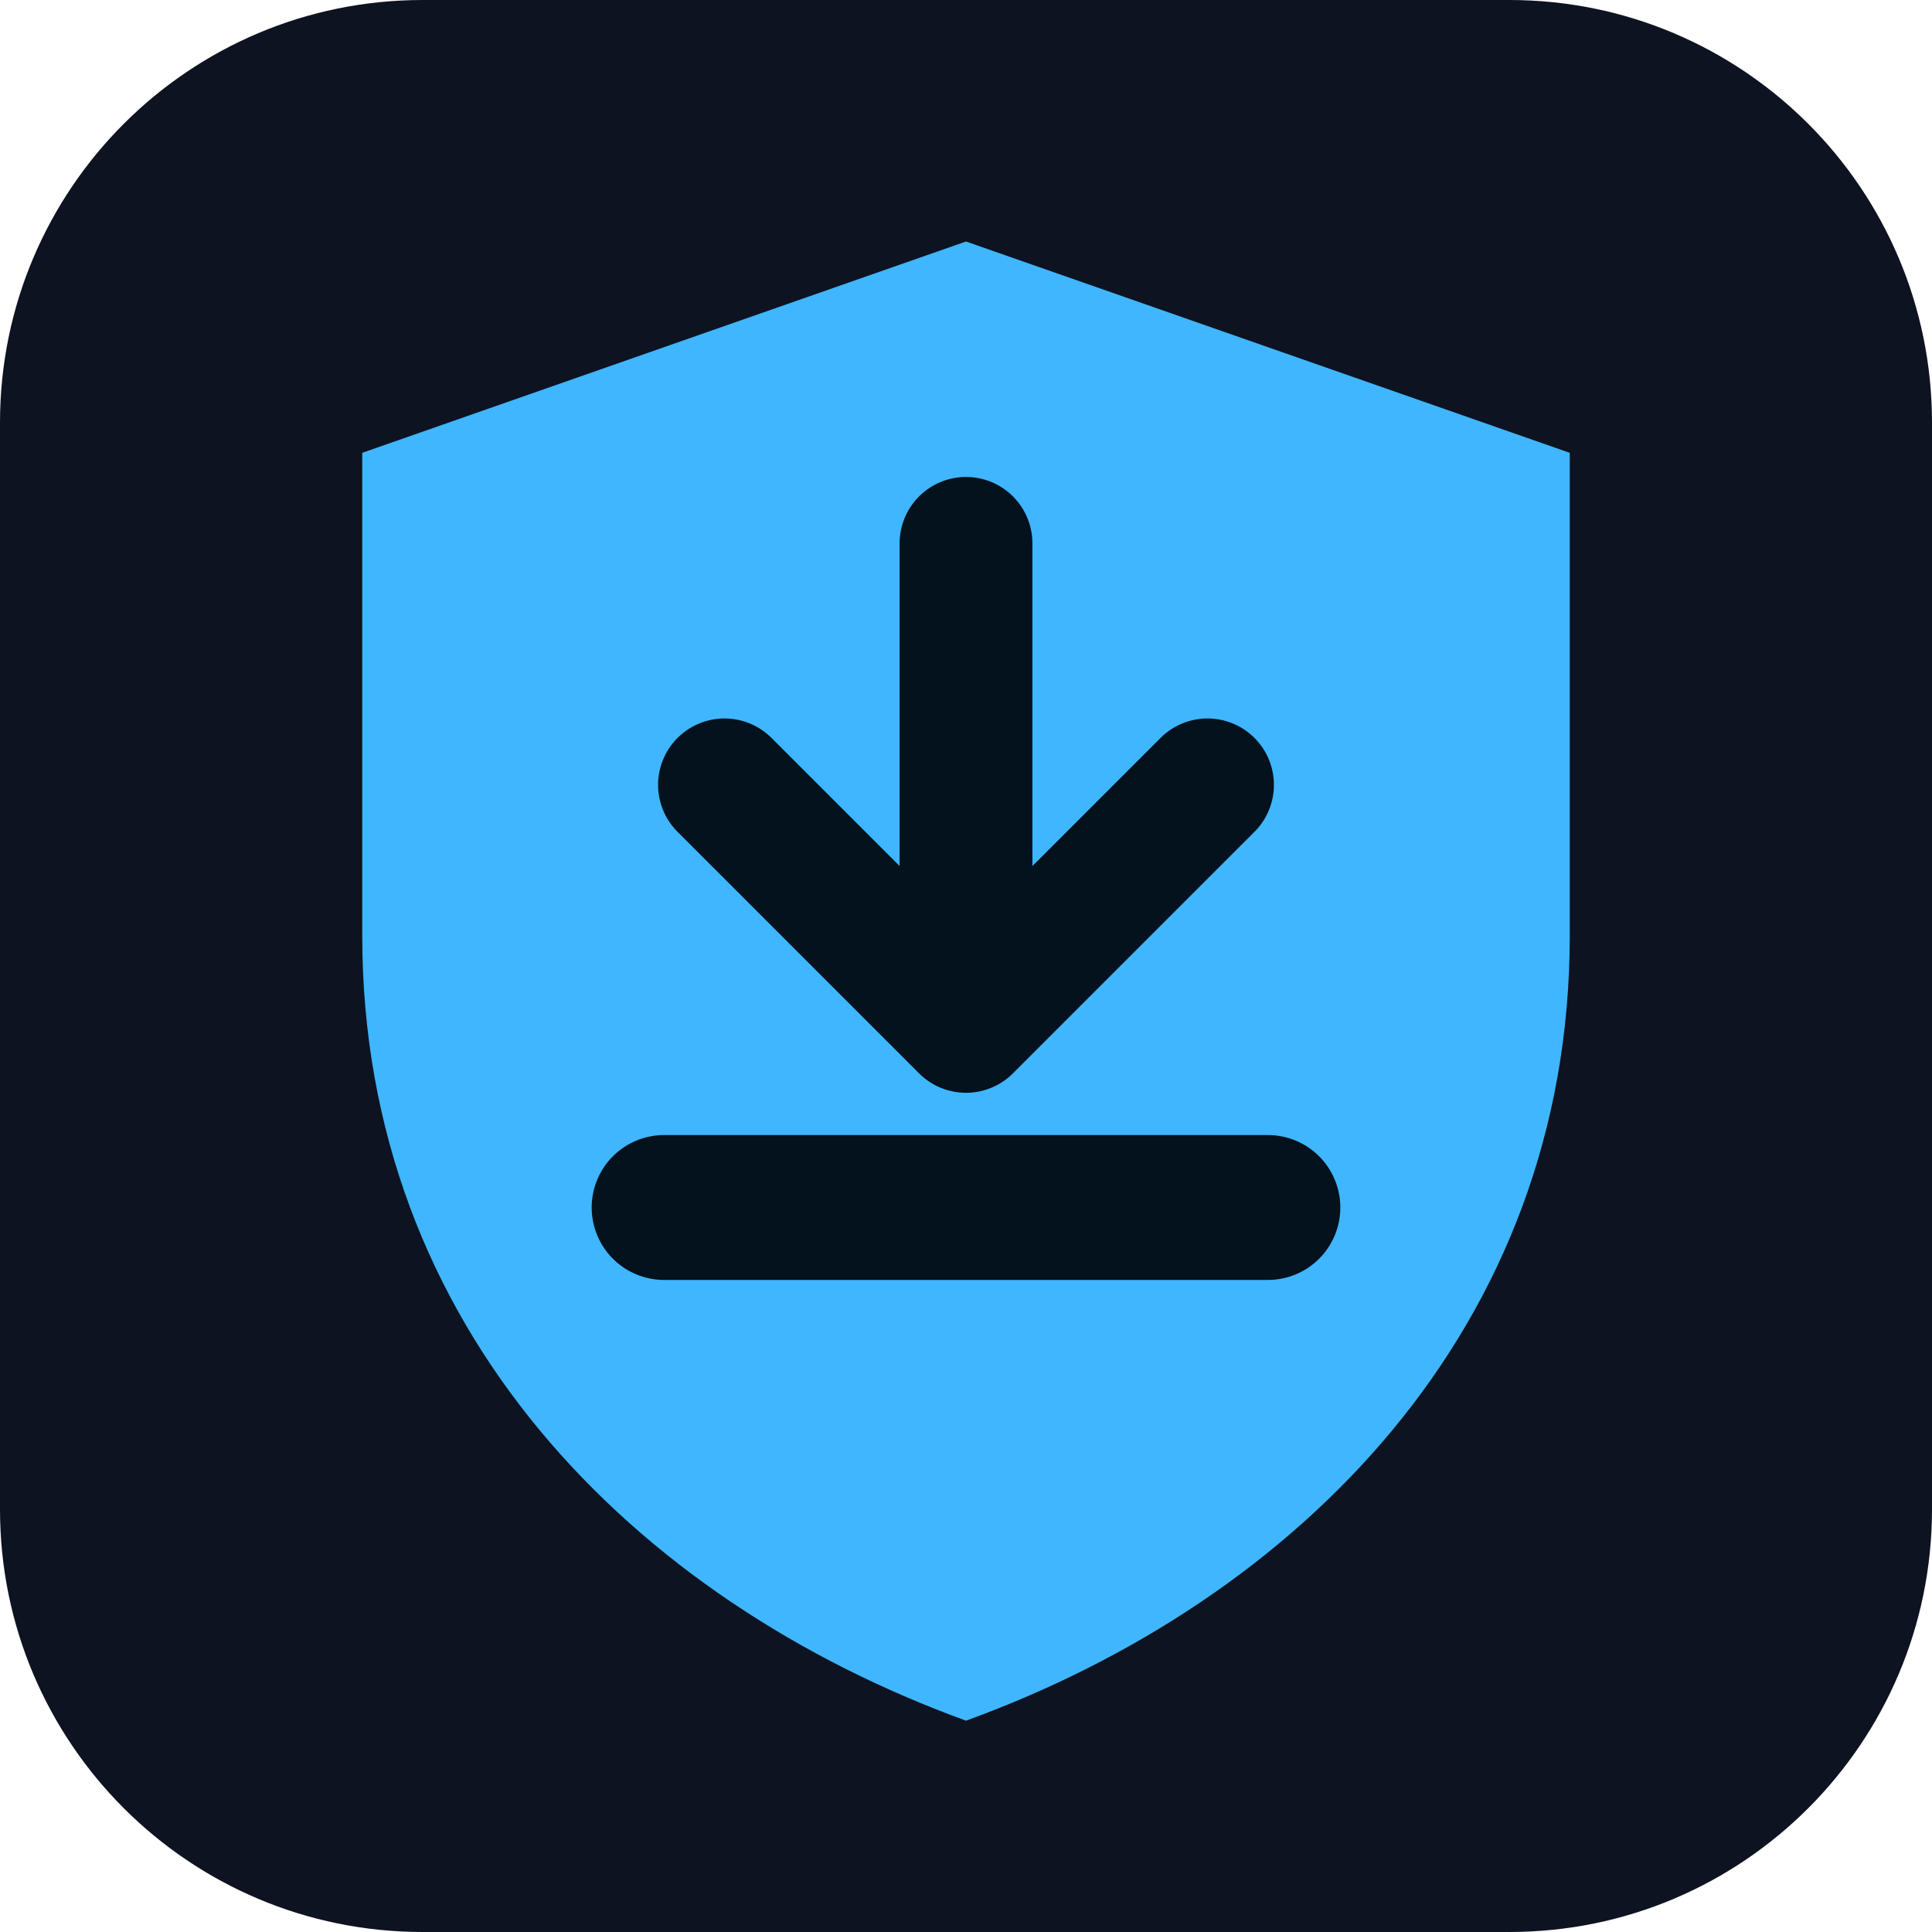
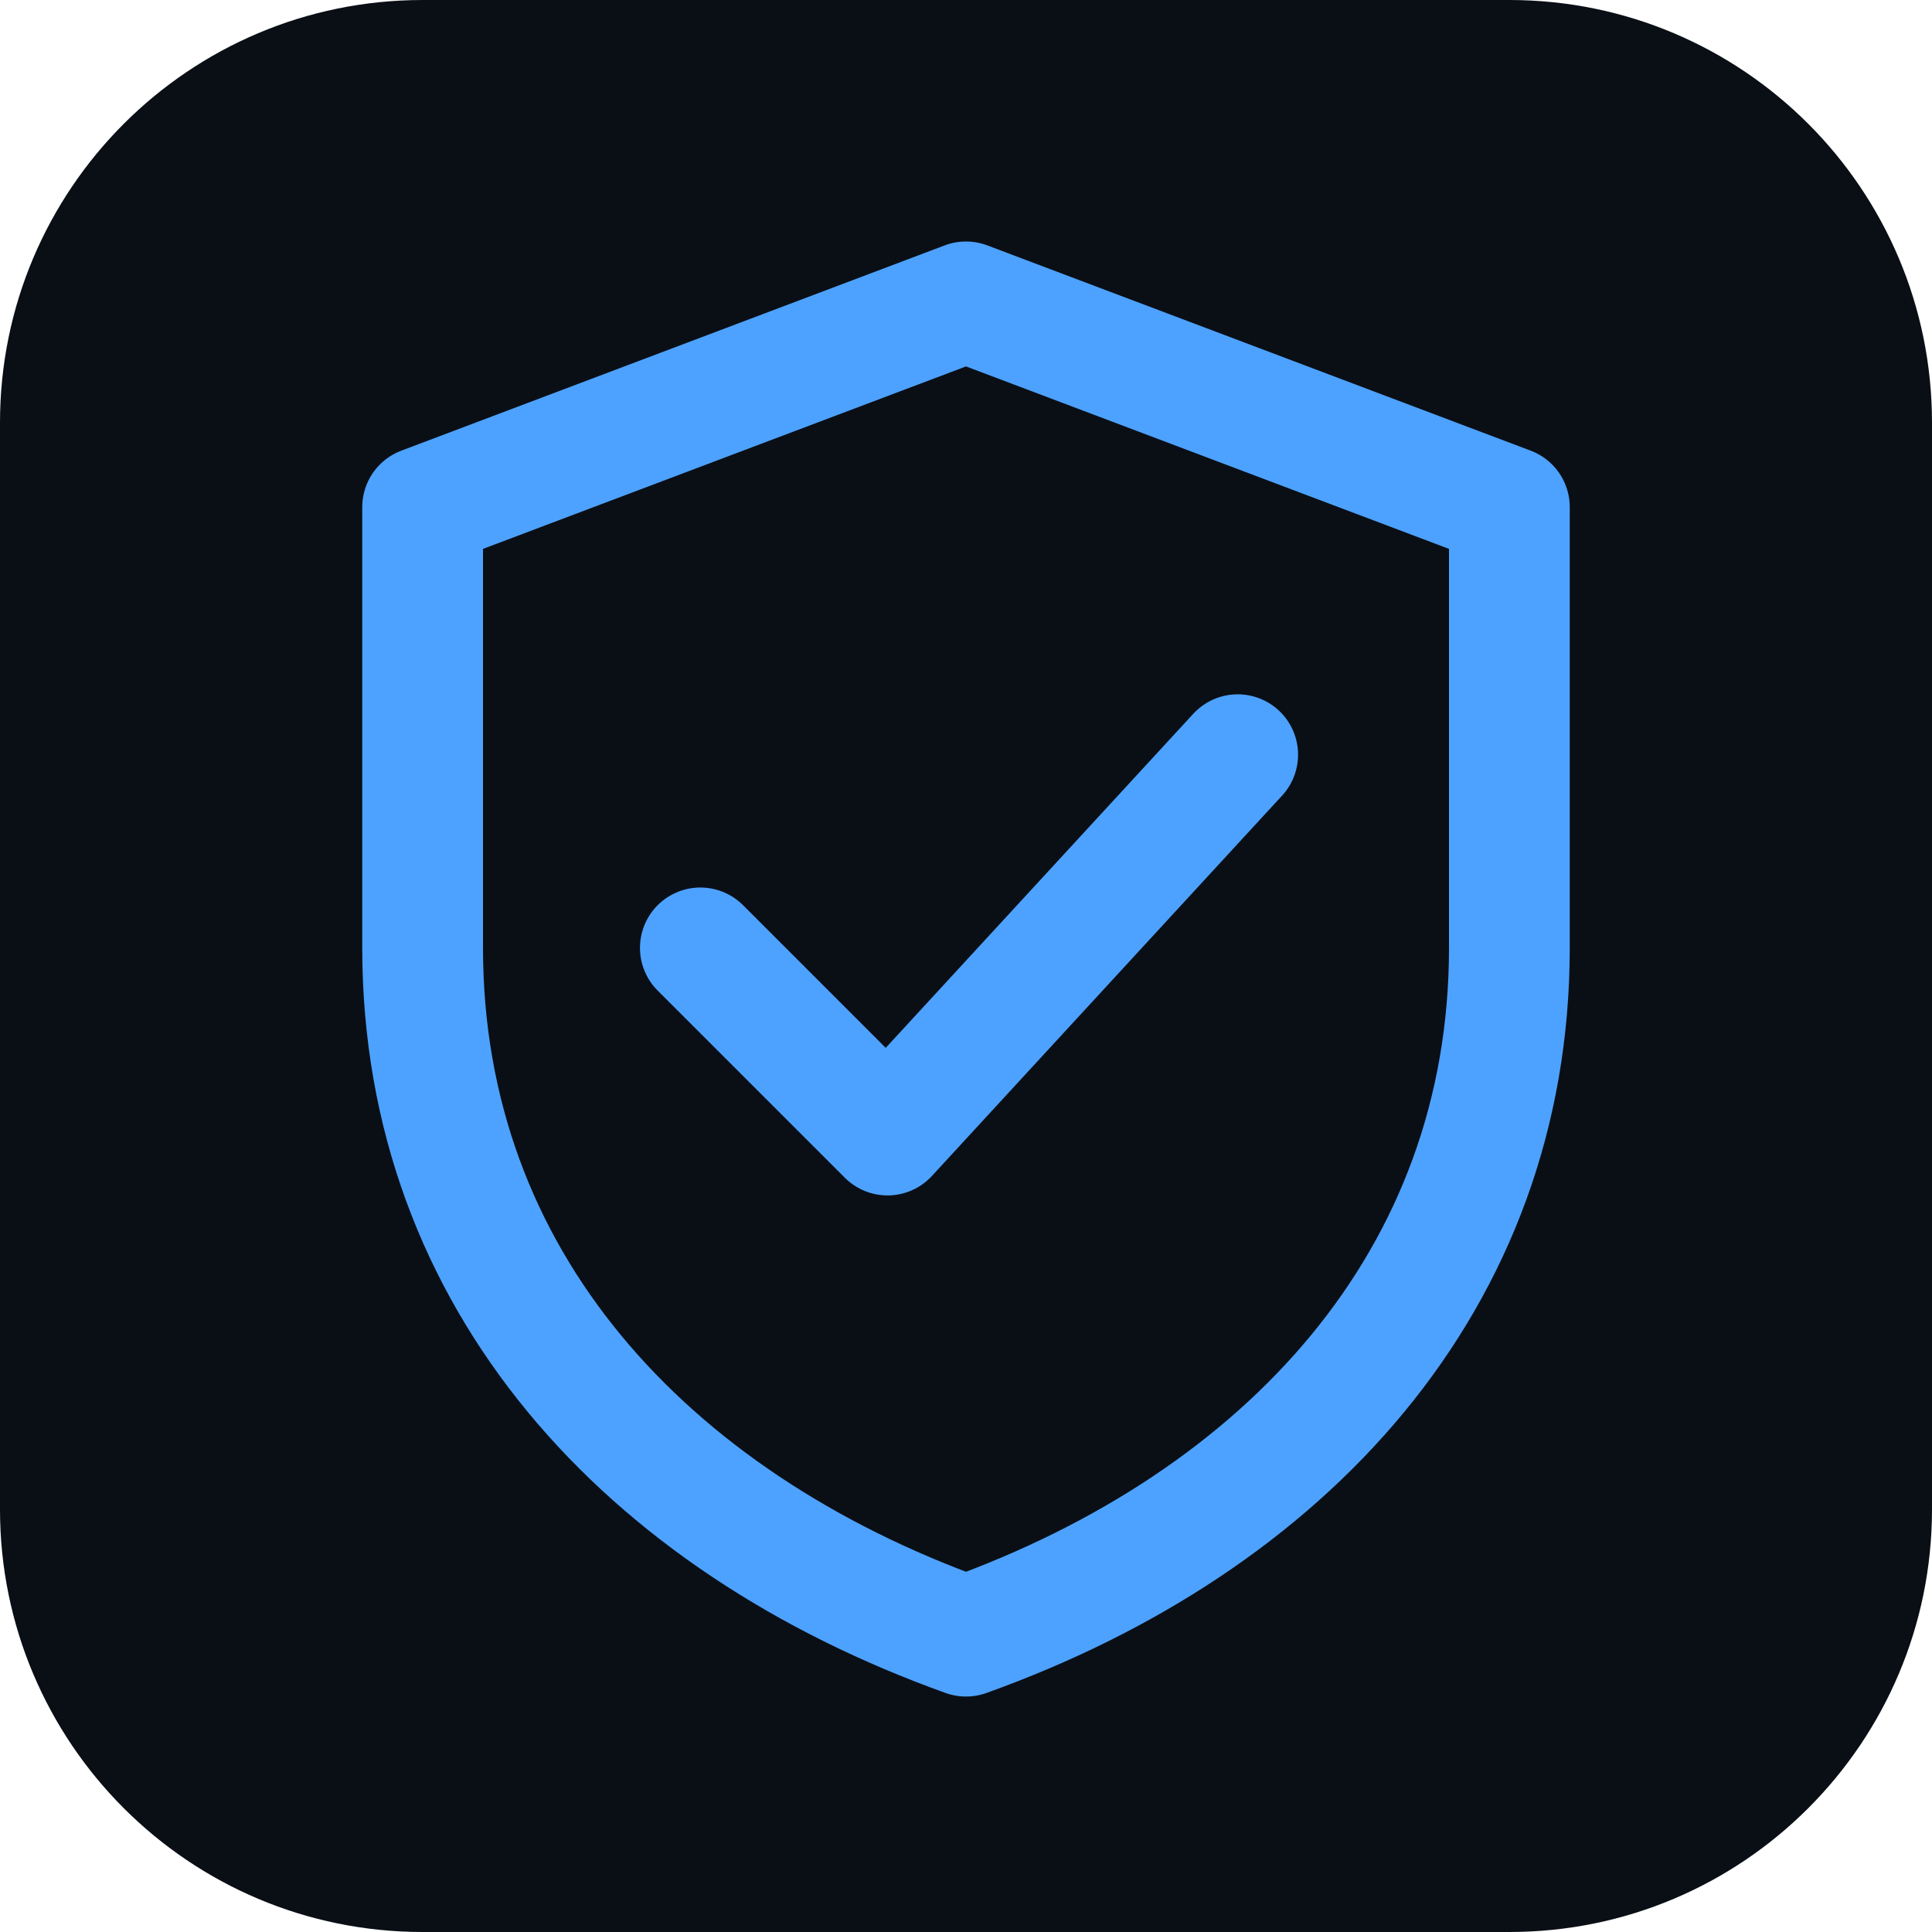
<svg xmlns="http://www.w3.org/2000/svg" viewBox="0 0 32 32">
-   <rect width="32" height="32" rx="7" fill="#0d1320" />
-   <path d="M16 4 26 7.5V15.5C26 22 21.5 26.5 16 28.5 10.5 26.5 6 22 6 15.5V7.5Z" fill="#3fb6ff" />
-   <path d="M16 9V16M12 13l4 4 4-4" fill="none" stroke="#04121d" stroke-width="2.2" stroke-linecap="round" stroke-linejoin="round" />
-   <path d="M11 20h10" stroke="#04121d" stroke-width="2.4" stroke-linecap="round" />
+   <rect width="32" height="32" rx="7" fill="#0a0f16" />
+   <path d="M16 5 7 8.4v7.3c0 5.5 3.7 9.5 9 11.4 5.3-1.9 9-5.9 9-11.4V8.4L16 5Z" fill="none" stroke="#4da2ff" stroke-width="2" stroke-linejoin="round" />
+   <path d="M11.6 15.7 14.7 18.8 20.5 12.5" fill="none" stroke="#4da2ff" stroke-width="2" stroke-linecap="round" stroke-linejoin="round" />
</svg>
